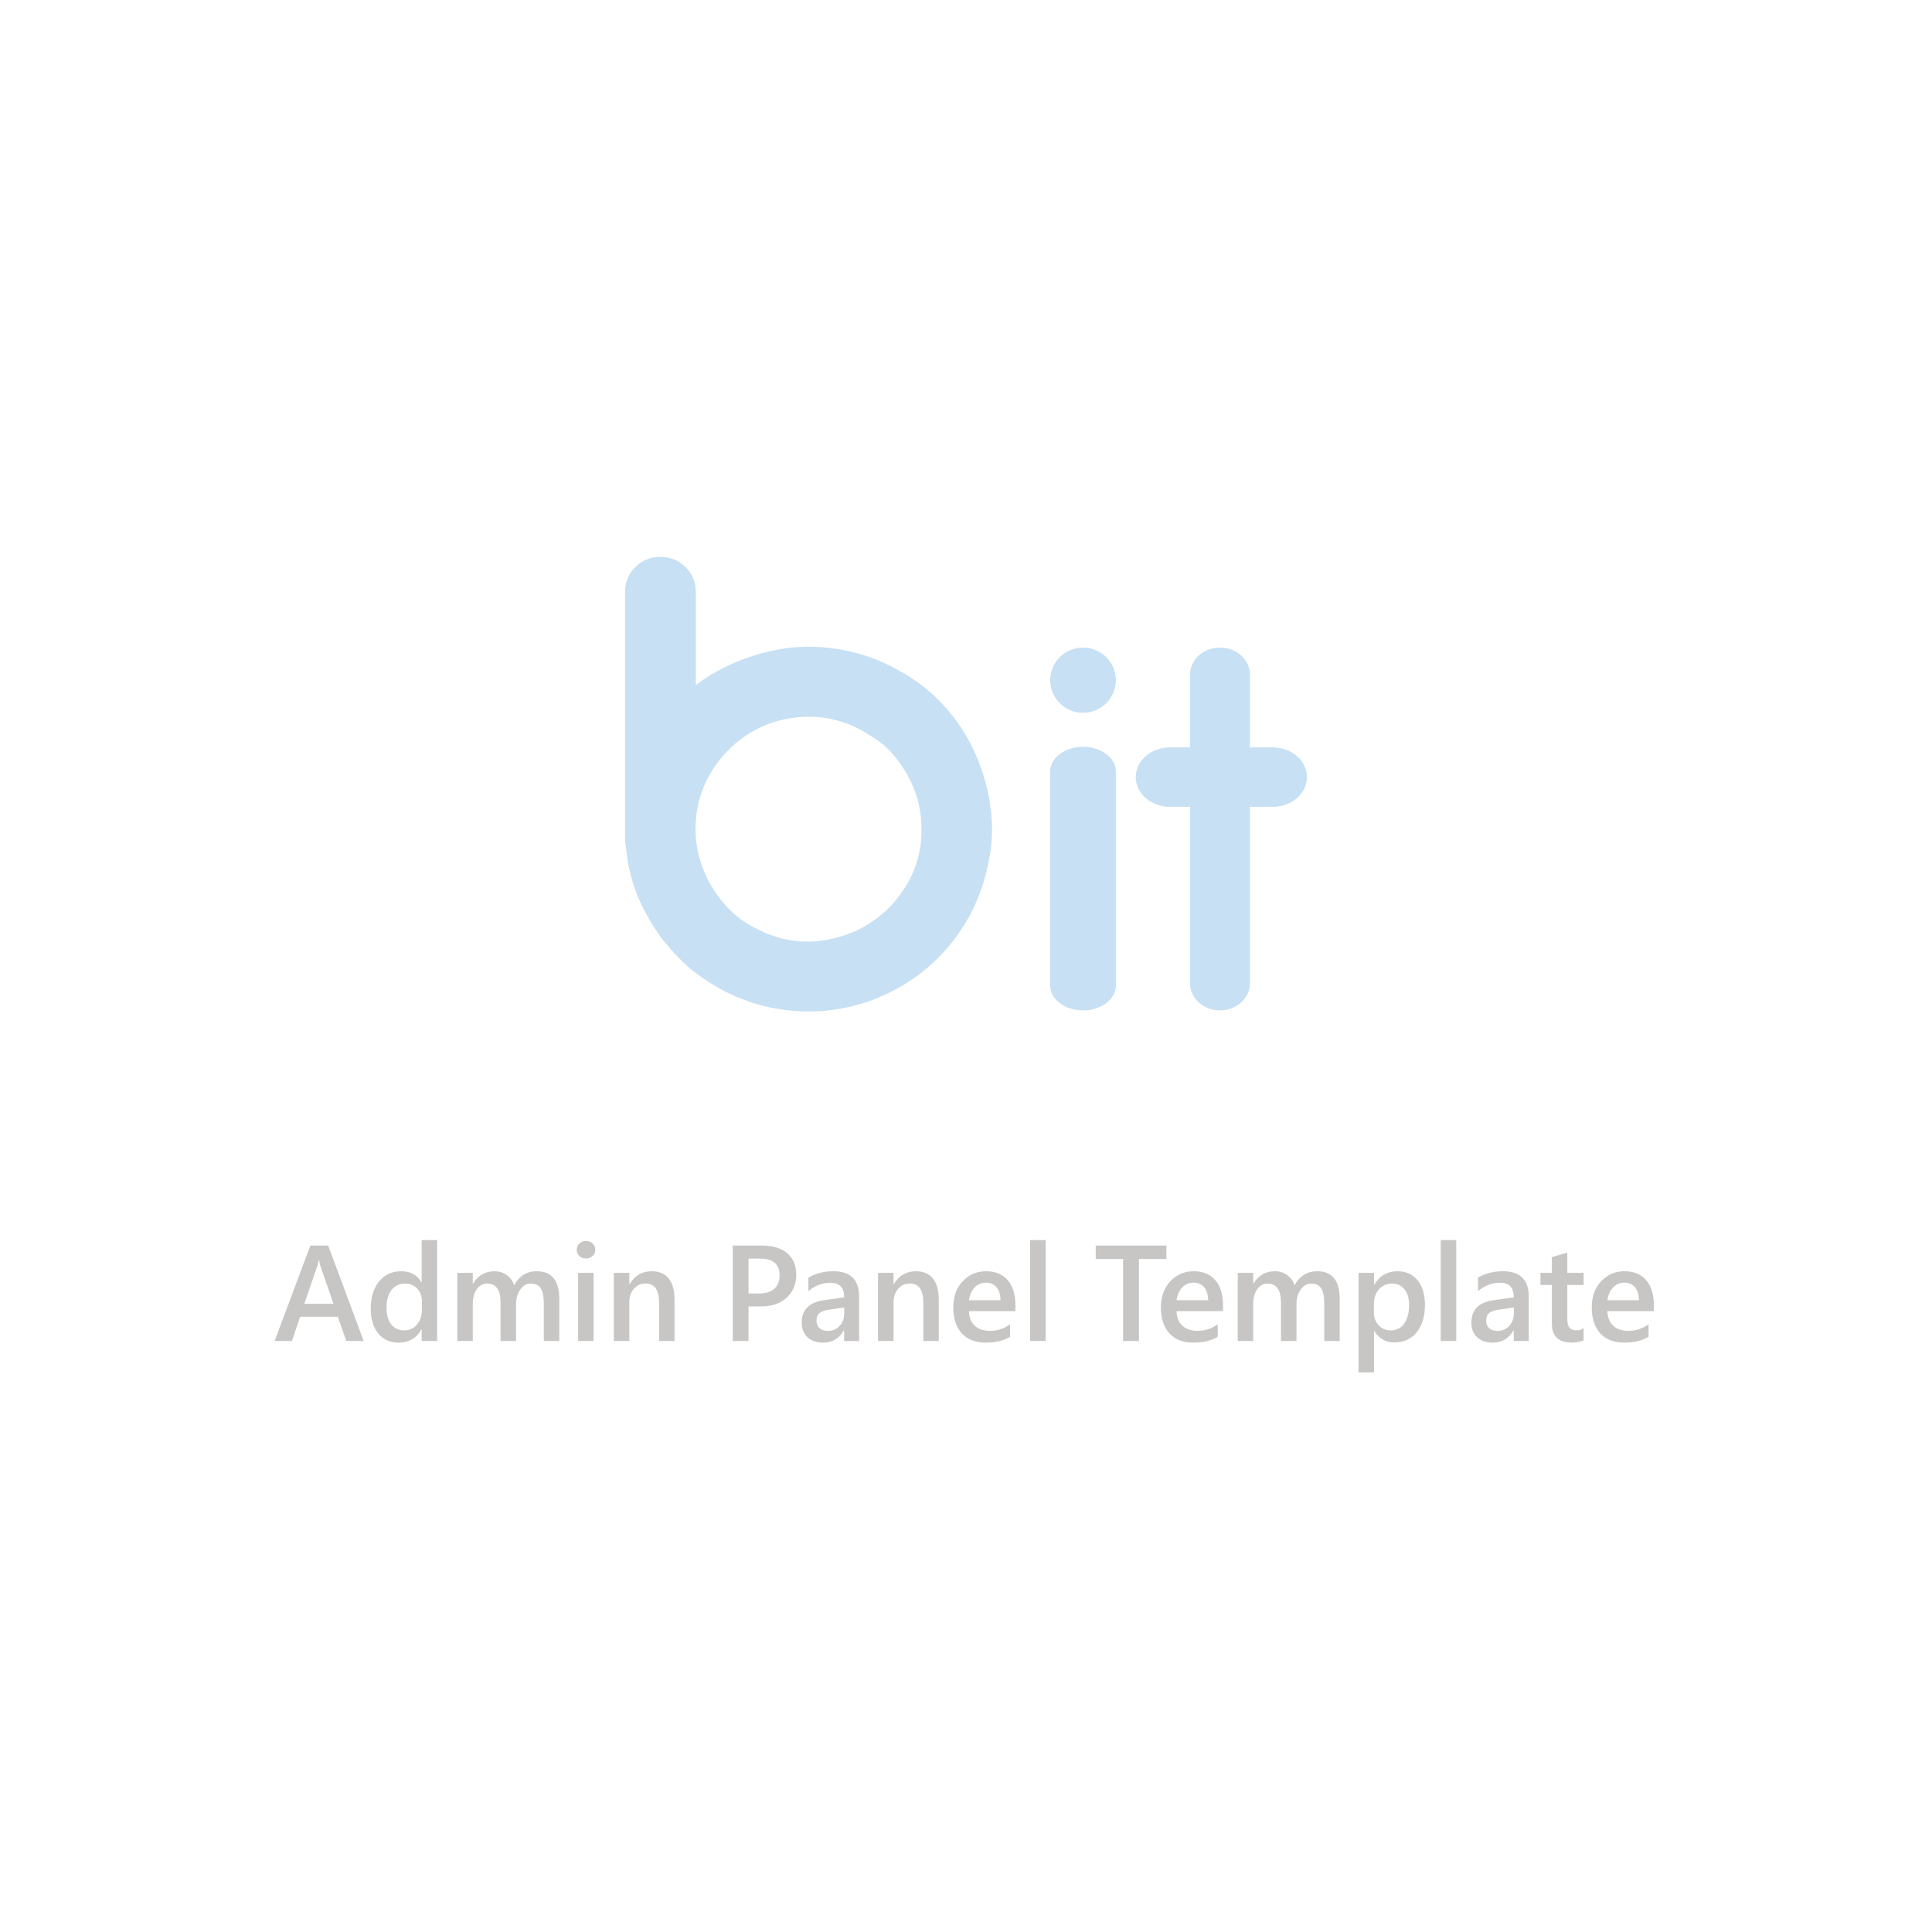
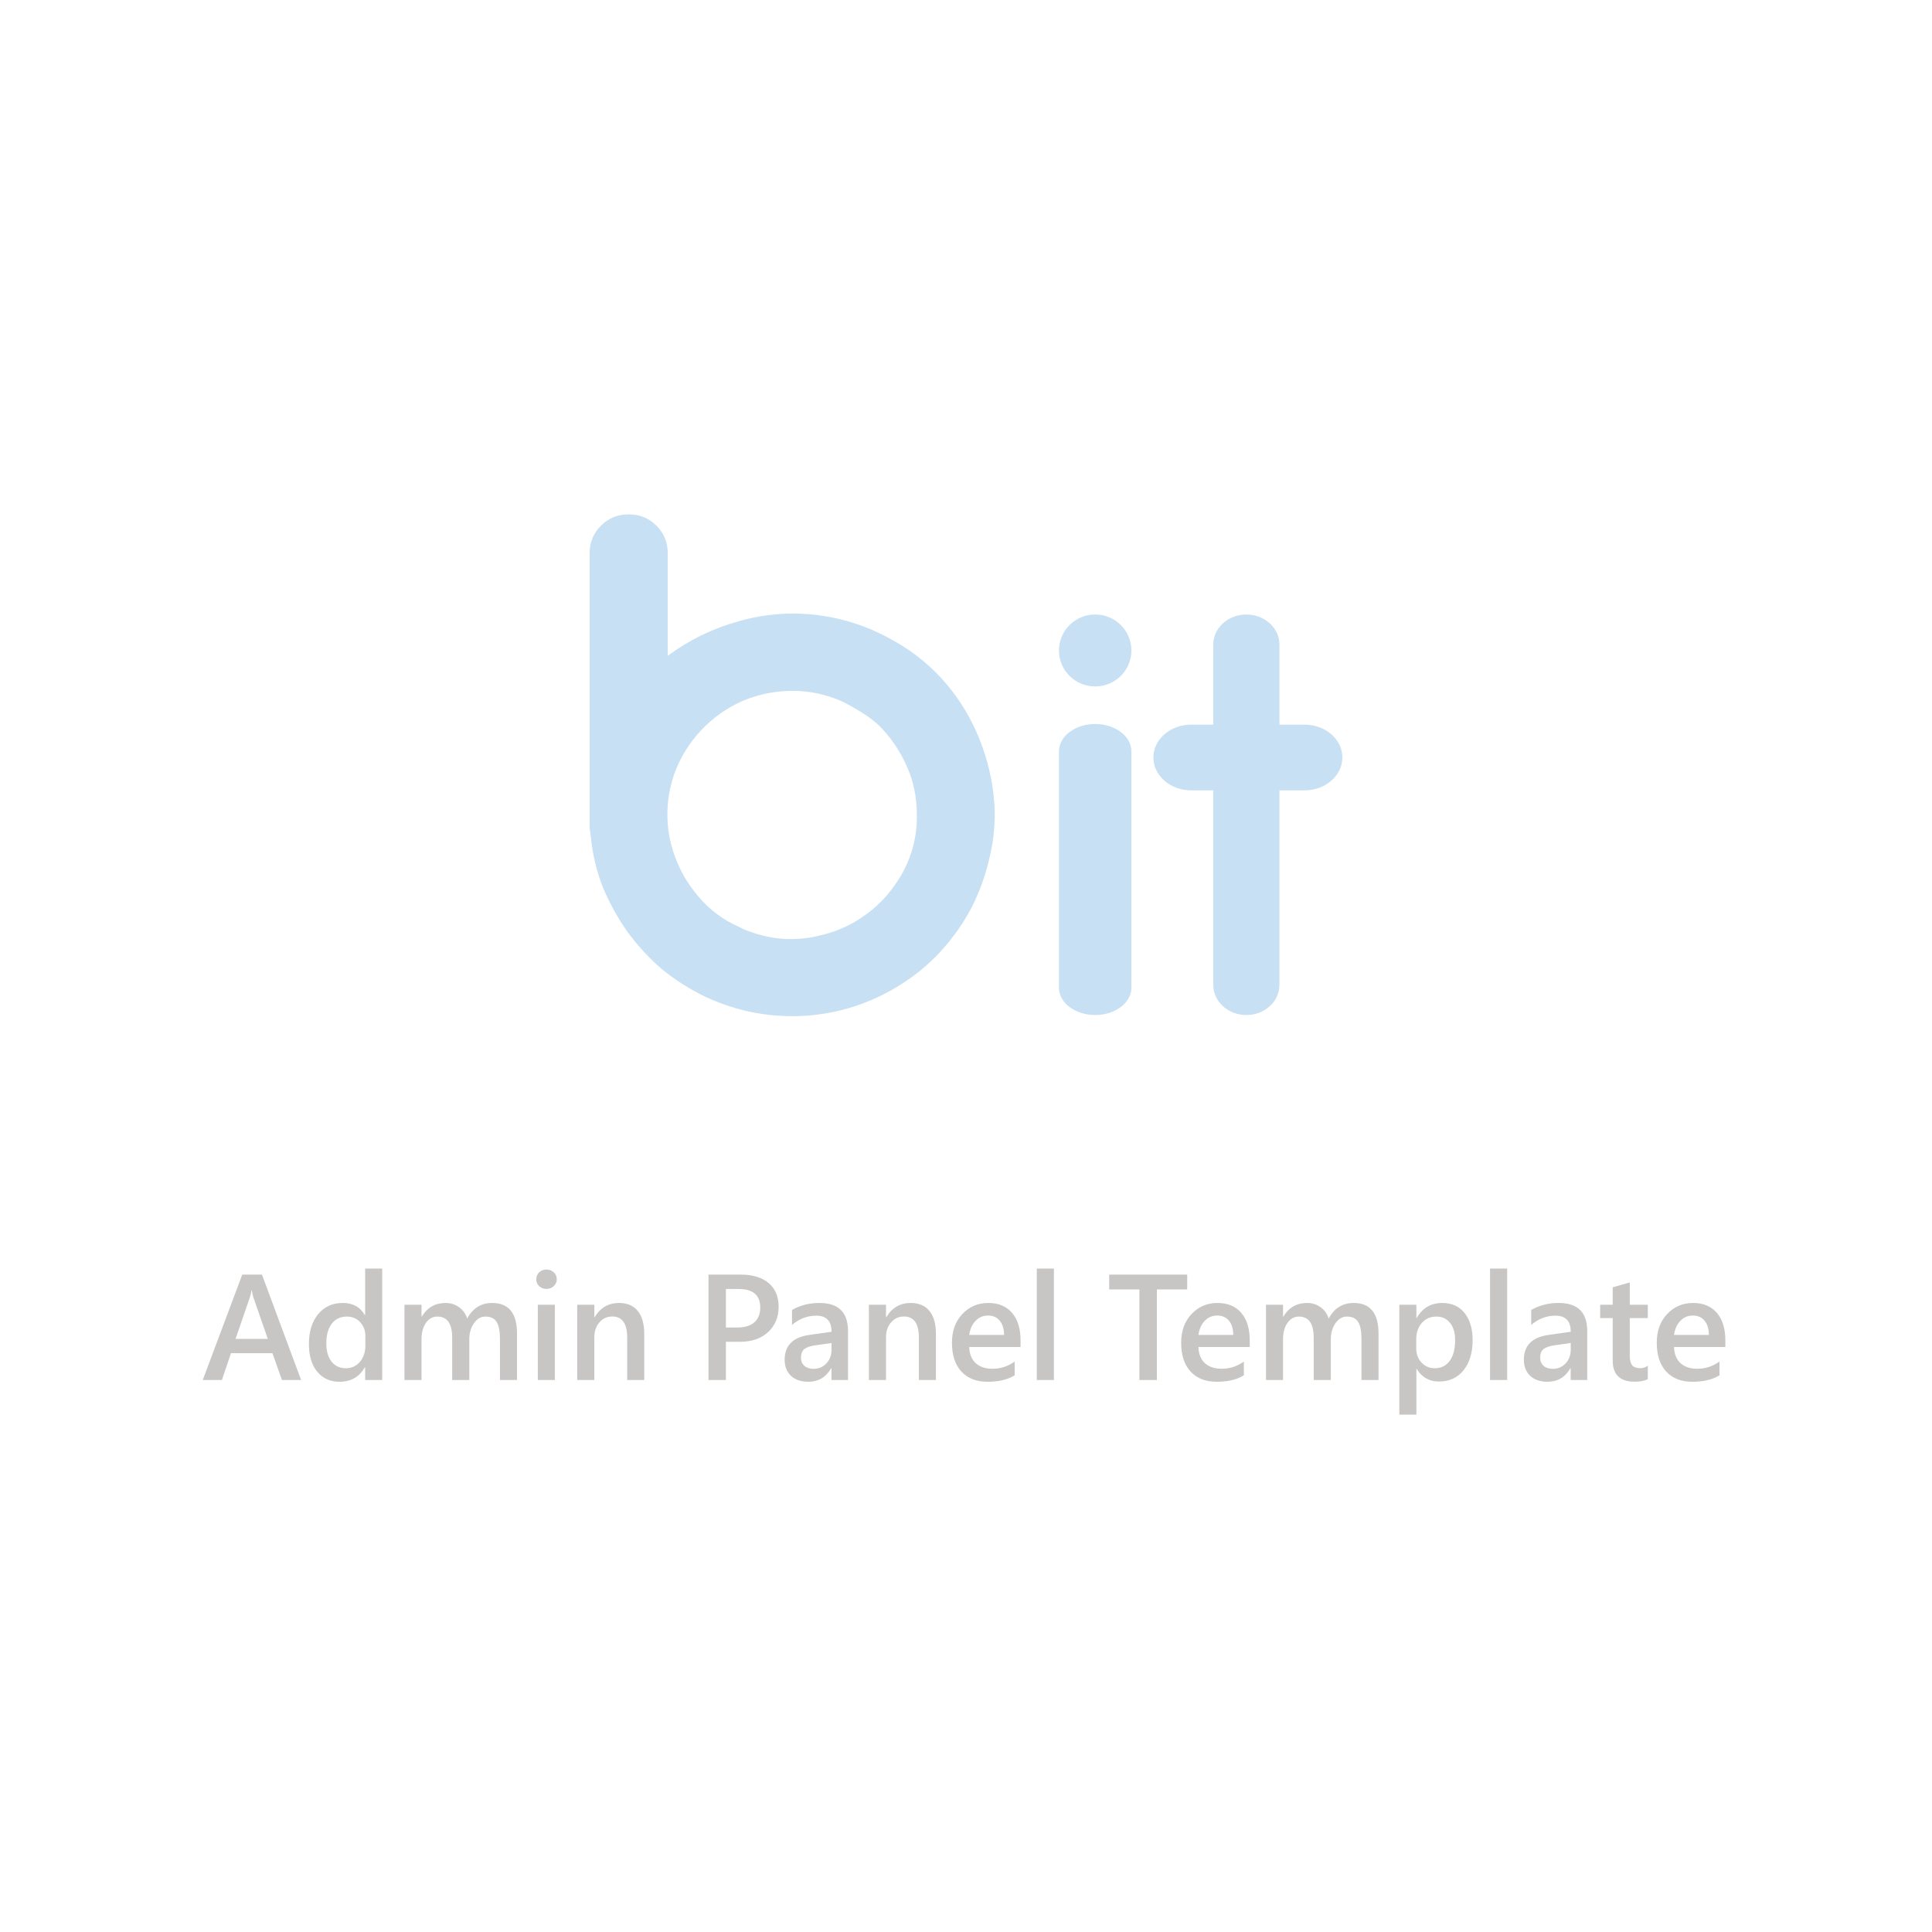
- <svg xmlns="http://www.w3.org/2000/svg" width="216" height="216" xml:space="preserve" overflow="hidden">
-   <defs>
-     <clipPath id="clip0">
-       <rect x="580" y="300" width="216" height="216" />
-     </clipPath>
-     <clipPath id="clip1">
-       <rect x="580" y="331" width="216" height="154" />
-     </clipPath>
-     <clipPath id="clip2">
-       <rect x="580" y="331" width="216" height="154" />
-     </clipPath>
-   </defs>
-   <g clip-path="url(#clip0)" transform="translate(-580 -300)">
-     <g clip-path="url(#clip1)">
-       <g clip-path="url(#clip2)">
-         <path d="M110.902 60.41C110.944 62.143 110.753 63.833 110.328 65.481 109.945 67.129 109.371 68.713 108.605 70.234 107.84 71.713 106.883 73.108 105.734 74.418 104.628 75.685 103.352 76.805 101.907 77.777 98.887 79.805 95.57 80.967 91.954 81.263 88.34 81.516 84.895 80.882 81.62 79.361 80.046 78.601 78.579 77.671 77.218 76.573 75.9 75.432 74.73 74.164 73.709 72.77 72.731 71.375 71.902 69.875 71.221 68.269 70.583 66.621 70.179 64.931 70.009 63.199 69.967 62.861 69.924 62.544 69.882 62.248 69.882 61.91 69.882 61.572 69.882 61.234L69.882 60.41 69.882 34.423C69.882 33.325 70.264 32.395 71.03 31.635 71.795 30.874 72.731 30.494 73.837 30.494 74.943 30.494 75.878 30.874 76.644 31.635 77.409 32.395 77.792 33.325 77.792 34.423L77.792 44.882 77.792 44.818C79.961 43.212 82.343 42.05 84.937 41.332 87.574 40.572 90.254 40.36 92.975 40.698 95.655 41.036 98.185 41.882 100.567 43.234 102.949 44.544 104.969 46.276 106.627 48.431 107.946 50.163 108.967 52.065 109.69 54.135 110.413 56.163 110.816 58.255 110.902 60.41ZM100.758 68.079C102.459 65.713 103.204 63.051 102.991 60.093 102.906 58.53 102.523 57.051 101.843 55.656 101.162 54.22 100.269 52.952 99.163 51.854 98.611 51.346 98.015 50.903 97.377 50.523 96.782 50.142 96.144 49.783 95.463 49.445 93.847 48.727 92.167 48.367 90.424 48.367 88.68 48.367 87 48.706 85.384 49.382 83.768 50.1 82.364 51.093 81.173 52.361 79.982 53.628 79.089 55.065 78.494 56.671 77.728 58.825 77.558 61.023 77.984 63.262 78.451 65.502 79.43 67.488 80.918 69.22 82.066 70.573 83.427 71.587 85.001 72.263 85.384 72.474 85.766 72.664 86.149 72.833 86.575 73.002 87 73.171 87.425 73.34 87.085 73.213 86.745 73.087 86.404 72.96 86.064 72.791 85.724 72.622 85.384 72.453 88.063 73.636 90.828 73.826 93.677 73.023 95.123 72.643 96.442 72.03 97.632 71.185 98.866 70.34 99.908 69.305 100.758 68.079Z" fill="#C7E0F4" transform="matrix(1.00001 0 0 1 580 331.765)" />
-         <path d="M124.75 54.49C124.75 52.964 123.108 51.727 121.082 51.727 119.056 51.727 117.414 52.964 117.414 54.49L117.414 78.436C117.414 79.962 119.056 81.199 121.082 81.199 123.108 81.199 124.75 79.962 124.75 78.436L124.75 54.49Z" fill="#C7E0F4" transform="matrix(1.00001 0 0 1 580 331.765)" />
-         <path d="M121.082 47.924C123.108 47.924 124.75 46.292 124.75 44.28 124.75 42.267 123.108 40.635 121.082 40.635 119.056 40.635 117.414 42.267 117.414 44.28 117.414 46.292 119.056 47.924 121.082 47.924Z" fill="#C7E0F4" transform="matrix(1.00001 0 0 1 580 331.765)" />
-         <path d="M139.742 43.678C139.742 41.997 138.243 40.635 136.393 40.635 134.543 40.635 133.043 41.997 133.043 43.678L133.043 78.157C133.043 79.838 134.543 81.2 136.393 81.2 138.243 81.2 139.742 79.838 139.742 78.157L139.742 43.678Z" fill="#C7E0F4" transform="matrix(1.00001 0 0 1 580 331.765)" />
-         <path d="M142.289 51.79 130.806 51.79C128.692 51.79 126.978 53.28 126.978 55.118 126.978 56.956 128.692 58.445 130.806 58.445L142.289 58.445C144.402 58.445 146.116 56.956 146.116 55.118 146.116 53.28 144.402 51.79 142.289 51.79Z" fill="#C7E0F4" transform="matrix(1.00001 0 0 1 580 331.765)" />
-         <path d="M40.661 118.164 38.718 118.164 37.758 115.447 33.559 115.447 32.635 118.164 30.7 118.164 34.698 107.488 36.693 107.488 40.661 118.164ZM37.288 114.002 35.807 109.744C35.762 109.605 35.715 109.381 35.666 109.074L35.636 109.074C35.591 109.357 35.541 109.58 35.487 109.744L34.02 114.002 37.288 114.002ZM48.873 118.164 47.145 118.164 47.145 116.868 47.115 116.868C46.56 117.851 45.703 118.343 44.547 118.343 43.609 118.343 42.857 118.003 42.291 117.323 41.731 116.638 41.45 115.707 41.45 114.531 41.45 113.27 41.76 112.26 42.381 111.501 43.006 110.741 43.837 110.362 44.875 110.362 45.902 110.362 46.649 110.774 47.115 111.598L47.145 111.598 47.145 106.878 48.873 106.878 48.873 118.164ZM47.168 114.68 47.168 113.682C47.168 113.141 46.992 112.682 46.639 112.305 46.287 111.928 45.838 111.739 45.292 111.739 44.646 111.739 44.138 111.98 43.765 112.461 43.398 112.943 43.215 113.61 43.215 114.464 43.215 115.238 43.391 115.851 43.743 116.303 44.1 116.749 44.579 116.973 45.18 116.973 45.77 116.973 46.249 116.757 46.617 116.325 46.984 115.888 47.168 115.34 47.168 114.68ZM62.526 118.164 60.799 118.164 60.799 114.01C60.799 113.211 60.685 112.632 60.457 112.275 60.233 111.918 59.853 111.739 59.318 111.739 58.866 111.739 58.481 111.965 58.164 112.417 57.851 112.868 57.695 113.409 57.695 114.04L57.695 118.164 55.96 118.164 55.96 113.868C55.96 112.449 55.459 111.739 54.456 111.739 53.99 111.739 53.605 111.953 53.302 112.379 53.004 112.806 52.855 113.36 52.855 114.04L52.855 118.164 51.128 118.164 51.128 110.54 52.855 110.54 52.855 111.747 52.885 111.747C53.436 110.823 54.238 110.362 55.29 110.362 55.816 110.362 56.275 110.508 56.667 110.801 57.064 111.089 57.335 111.469 57.479 111.94 58.044 110.888 58.888 110.362 60.01 110.362 61.688 110.362 62.526 111.397 62.526 113.466L62.526 118.164ZM65.504 108.94C65.221 108.94 64.978 108.848 64.775 108.664 64.576 108.481 64.477 108.248 64.477 107.965 64.477 107.682 64.576 107.446 64.775 107.257 64.978 107.069 65.221 106.974 65.504 106.974 65.797 106.974 66.045 107.069 66.249 107.257 66.452 107.446 66.554 107.682 66.554 107.965 66.554 108.233 66.452 108.463 66.249 108.657 66.045 108.846 65.797 108.94 65.504 108.94ZM66.36 118.164 64.633 118.164 64.633 110.54 66.36 110.54 66.36 118.164ZM75.413 118.164 73.686 118.164 73.686 113.868C73.686 112.444 73.182 111.732 72.175 111.732 71.649 111.732 71.214 111.93 70.872 112.327 70.529 112.719 70.358 113.216 70.358 113.816L70.358 118.164 68.624 118.164 68.624 110.54 70.358 110.54 70.358 111.806 70.388 111.806C70.959 110.843 71.783 110.362 72.86 110.362 73.689 110.362 74.321 110.632 74.758 111.173 75.195 111.709 75.413 112.486 75.413 113.503L75.413 118.164ZM83.684 114.293 83.684 118.164 81.92 118.164 81.92 107.488 85.158 107.488C86.384 107.488 87.335 107.773 88.01 108.344 88.685 108.915 89.022 109.719 89.022 110.756 89.022 111.794 88.67 112.642 87.965 113.302 87.26 113.963 86.307 114.293 85.106 114.293L83.684 114.293ZM83.684 108.947 83.684 112.848 84.831 112.848C85.59 112.848 86.168 112.672 86.566 112.32 86.963 111.967 87.161 111.471 87.161 110.831 87.161 109.575 86.431 108.947 84.972 108.947L83.684 108.947ZM96.05 118.164 94.375 118.164 94.375 116.973 94.345 116.973C93.819 117.886 93.047 118.343 92.03 118.343 91.281 118.343 90.692 118.139 90.266 117.732 89.844 117.325 89.633 116.787 89.633 116.117 89.633 114.677 90.462 113.838 92.119 113.6L94.382 113.28C94.382 112.193 93.866 111.65 92.834 111.65 91.926 111.65 91.107 111.962 90.377 112.588L90.377 111.076C91.181 110.6 92.109 110.362 93.162 110.362 95.087 110.362 96.05 111.31 96.05 113.206L96.05 118.164ZM94.382 114.419 92.782 114.643C92.285 114.707 91.911 114.829 91.658 115.007 91.41 115.181 91.285 115.489 91.285 115.93 91.285 116.253 91.4 116.519 91.628 116.727 91.861 116.93 92.171 117.032 92.559 117.032 93.085 117.032 93.519 116.849 93.861 116.481 94.209 116.109 94.382 115.643 94.382 115.082L94.382 114.419ZM104.954 118.164 103.227 118.164 103.227 113.868C103.227 112.444 102.723 111.732 101.716 111.732 101.189 111.732 100.755 111.93 100.413 112.327 100.07 112.719 99.899 113.216 99.899 113.816L99.899 118.164 98.165 118.164 98.165 110.54 99.899 110.54 99.899 111.806 99.929 111.806C100.5 110.843 101.324 110.362 102.401 110.362 103.229 110.362 103.862 110.632 104.299 111.173 104.736 111.709 104.954 112.486 104.954 113.503L104.954 118.164ZM113.523 114.821 108.327 114.821C108.346 115.526 108.562 116.069 108.974 116.452 109.391 116.834 109.962 117.025 110.687 117.025 111.501 117.025 112.248 116.782 112.927 116.295L112.927 117.687C112.233 118.124 111.314 118.343 110.173 118.343 109.051 118.343 108.17 117.998 107.53 117.308 106.895 116.613 106.577 115.638 106.577 114.382 106.577 113.196 106.927 112.23 107.627 111.486 108.331 110.736 109.205 110.362 110.247 110.362 111.29 110.362 112.096 110.697 112.667 111.367 113.238 112.037 113.523 112.967 113.523 114.159L113.523 114.821ZM111.855 113.6C111.85 112.98 111.704 112.498 111.416 112.156 111.128 111.809 110.731 111.635 110.225 111.635 109.729 111.635 109.307 111.816 108.959 112.178 108.617 112.541 108.406 113.015 108.327 113.6L111.855 113.6ZM116.903 118.164 115.168 118.164 115.168 106.878 116.903 106.878 116.903 118.164ZM130.401 108.992 127.333 108.992 127.333 118.164 125.561 118.164 125.561 108.992 122.501 108.992 122.501 107.488 130.401 107.488 130.401 108.992ZM136.736 114.821 131.539 114.821C131.559 115.526 131.775 116.069 132.187 116.452 132.604 116.834 133.174 117.025 133.9 117.025 134.713 117.025 135.46 116.782 136.14 116.295L136.14 117.687C135.446 118.124 134.527 118.343 133.385 118.343 132.264 118.343 131.383 117.998 130.742 117.308 130.107 116.613 129.789 115.638 129.789 114.382 129.789 113.196 130.14 112.23 130.84 111.486 131.544 110.736 132.418 110.362 133.46 110.362 134.502 110.362 135.309 110.697 135.879 111.367 136.451 112.037 136.736 112.967 136.736 114.159L136.736 114.821ZM135.069 113.6C135.064 112.98 134.917 112.498 134.629 112.156 134.341 111.809 133.944 111.635 133.437 111.635 132.942 111.635 132.52 111.816 132.172 112.178 131.83 112.541 131.619 113.015 131.539 113.6L135.069 113.6ZM149.779 118.164 148.051 118.164 148.051 114.01C148.051 113.211 147.938 112.632 147.71 112.275 147.486 111.918 147.106 111.739 146.57 111.739 146.119 111.739 145.734 111.965 145.416 112.417 145.104 112.868 144.947 113.409 144.947 114.04L144.947 118.164 143.213 118.164 143.213 113.868C143.213 112.449 142.711 111.739 141.709 111.739 141.242 111.739 140.857 111.953 140.555 112.379 140.258 112.806 140.108 113.36 140.108 114.04L140.108 118.164 138.381 118.164 138.381 110.54 140.108 110.54 140.108 111.747 140.138 111.747C140.69 110.823 141.49 110.362 142.543 110.362 143.069 110.362 143.528 110.508 143.919 110.801 144.317 111.089 144.588 111.469 144.731 111.94 145.297 110.888 146.142 110.362 147.262 110.362 148.941 110.362 149.779 111.397 149.779 113.466L149.779 118.164ZM153.643 117.04 153.613 117.04 153.613 121.67 151.886 121.67 151.886 110.54 153.613 110.54 153.613 111.88 153.643 111.88C154.234 110.868 155.097 110.362 156.234 110.362 157.202 110.362 157.956 110.702 158.497 111.382 159.038 112.062 159.309 112.975 159.309 114.121 159.309 115.392 159.004 116.409 158.393 117.174 157.783 117.938 156.948 118.32 155.891 118.32 154.919 118.32 154.169 117.893 153.643 117.04ZM153.599 114.032 153.599 114.977C153.599 115.533 153.774 116.005 154.127 116.392 154.484 116.779 154.935 116.973 155.482 116.973 156.122 116.973 156.624 116.725 156.986 116.228 157.353 115.727 157.536 115.03 157.536 114.136 157.536 113.387 157.366 112.801 157.023 112.379 156.685 111.953 156.226 111.739 155.646 111.739 155.031 111.739 154.534 111.957 154.156 112.394 153.784 112.831 153.599 113.377 153.599 114.032ZM162.808 118.164 161.072 118.164 161.072 106.878 162.808 106.878 162.808 118.164ZM170.915 118.164 169.239 118.164 169.239 116.973 169.21 116.973C168.684 117.886 167.912 118.343 166.895 118.343 166.146 118.343 165.557 118.139 165.13 117.732 164.709 117.325 164.498 116.787 164.498 116.117 164.498 114.677 165.326 113.838 166.984 113.6L169.247 113.28C169.247 112.193 168.731 111.65 167.698 111.65 166.79 111.65 165.972 111.962 165.242 112.588L165.242 111.076C166.047 110.6 166.974 110.362 168.026 110.362 169.952 110.362 170.915 111.31 170.915 113.206L170.915 118.164ZM169.247 114.419 167.646 114.643C167.151 114.707 166.776 114.829 166.523 115.007 166.274 115.181 166.151 115.489 166.151 115.93 166.151 116.253 166.264 116.519 166.493 116.727 166.726 116.93 167.036 117.032 167.424 117.032 167.95 117.032 168.383 116.849 168.726 116.481 169.073 116.109 169.247 115.643 169.247 115.082L169.247 114.419ZM177.05 118.082C176.712 118.251 176.267 118.335 175.717 118.335 174.238 118.335 173.498 117.625 173.498 116.206L173.498 111.895 172.225 111.895 172.225 110.54 173.498 110.54 173.498 108.776 175.225 108.285 175.225 110.54 177.05 110.54 177.05 111.895 175.225 111.895 175.225 115.707C175.225 116.159 175.308 116.481 175.472 116.675 175.634 116.868 175.907 116.965 176.29 116.965 176.583 116.965 176.836 116.881 177.05 116.712L177.05 118.082ZM184.903 114.821 179.708 114.821C179.727 115.526 179.943 116.069 180.354 116.452 180.771 116.834 181.343 117.025 182.067 117.025 182.882 117.025 183.627 116.782 184.309 116.295L184.309 117.687C183.614 118.124 182.695 118.343 181.554 118.343 180.432 118.343 179.55 117.998 178.911 117.308 178.276 116.613 177.958 115.638 177.958 114.382 177.958 113.196 178.308 112.23 179.008 111.486 179.712 110.736 180.586 110.362 181.628 110.362 182.671 110.362 183.476 110.697 184.048 111.367 184.619 112.037 184.903 112.967 184.903 114.159L184.903 114.821ZM183.236 113.6C183.231 112.98 183.085 112.498 182.797 112.156 182.509 111.809 182.112 111.635 181.606 111.635 181.109 111.635 180.687 111.816 180.341 112.178 179.997 112.541 179.787 113.015 179.708 113.6L183.236 113.6Z" fill="#C8C6C4" transform="matrix(1.00001 0 0 1 580 331.765)" />
-       </g>
-     </g>
-   </g>
+ <svg xmlns="http://www.w3.org/2000/svg" width="154" height="154" viewBox="0 0 154 154" fill="none">
+   <path d="M79.285 64.546C79.318 65.909 79.167 67.239 78.833 68.536C78.531 69.833 78.079 71.08 77.477 72.278C76.874 73.442 76.121 74.539 75.218 75.57C74.347 76.568 73.343 77.449 72.205 78.214C69.828 79.81 67.218 80.725 64.372 80.957C61.527 81.157 58.816 80.658 56.238 79.461C55 78.862 53.845 78.131 52.774 77.266C51.736 76.368 50.816 75.37 50.012 74.273C49.243 73.175 48.59 71.995 48.054 70.731C47.552 69.434 47.234 68.104 47.1 66.74C47.067 66.474 47.033 66.225 47 65.992C47 65.726 47 65.46 47 65.194V64.546V44.093C47 43.228 47.301 42.496 47.904 41.898C48.506 41.299 49.243 41 50.113 41C50.983 41 51.72 41.299 52.322 41.898C52.925 42.496 53.226 43.228 53.226 44.093V52.324V52.274C54.933 51.01 56.807 50.096 58.849 49.53C60.925 48.932 63.033 48.765 65.176 49.031C67.284 49.297 69.276 49.963 71.151 51.027C73.025 52.058 74.615 53.421 75.921 55.117C76.958 56.481 77.761 57.977 78.331 59.607C78.9 61.203 79.218 62.849 79.285 64.546ZM71.301 70.582C72.64 68.719 73.226 66.624 73.059 64.296C72.992 63.066 72.69 61.902 72.155 60.804C71.619 59.673 70.916 58.676 70.046 57.811C69.611 57.412 69.142 57.063 68.64 56.764C68.171 56.464 67.669 56.182 67.134 55.915C65.862 55.35 64.54 55.067 63.167 55.067C61.795 55.067 60.473 55.334 59.201 55.866C57.929 56.431 56.824 57.212 55.887 58.21C54.95 59.208 54.247 60.339 53.778 61.602C53.176 63.298 53.042 65.028 53.377 66.79C53.745 68.553 54.515 70.116 55.686 71.479C56.59 72.544 57.661 73.342 58.9 73.874C59.201 74.04 59.502 74.19 59.803 74.323C60.138 74.456 60.473 74.589 60.807 74.722C60.54 74.622 60.272 74.522 60.004 74.423C59.736 74.29 59.469 74.156 59.201 74.023C61.31 74.955 63.485 75.104 65.728 74.472C66.866 74.173 67.904 73.691 68.841 73.026C69.812 72.361 70.632 71.546 71.301 70.582Z" fill="#C7E0F4" />
+   <path d="M90.184 59.886C90.184 58.685 88.891 57.711 87.297 57.711C85.703 57.711 84.41 58.685 84.41 59.886V78.733C84.41 79.934 85.703 80.907 87.297 80.907C88.891 80.907 90.184 79.934 90.184 78.733V59.886Z" fill="#C7E0F4" />
+   <path d="M87.297 54.718C88.891 54.718 90.184 53.434 90.184 51.85C90.184 50.266 88.891 48.982 87.297 48.982C85.703 48.982 84.41 50.266 84.41 51.85C84.41 53.434 85.703 54.718 87.297 54.718Z" fill="#C7E0F4" />
+   <path d="M101.983 51.376C101.983 50.054 100.803 48.982 99.347 48.982C97.891 48.982 96.711 50.054 96.711 51.376V78.513C96.711 79.836 97.891 80.908 99.347 80.908C100.803 80.908 101.983 79.836 101.983 78.513V51.376Z" fill="#C7E0F4" />
+   <path d="M103.988 57.761H94.95C93.286 57.761 91.937 58.934 91.937 60.38C91.937 61.827 93.286 62.999 94.95 62.999H103.988C105.651 62.999 107 61.827 107 60.38C107 58.934 105.651 57.761 103.988 57.761Z" fill="#C7E0F4" />
+   <path d="M24.002 110H22.473L21.717 107.862H18.412L17.686 110H16.162L19.309 101.598H20.879L24.002 110ZM21.348 106.725L20.182 103.373C20.146 103.264 20.109 103.088 20.07 102.846H20.047C20.012 103.069 19.973 103.244 19.93 103.373L18.775 106.725H21.348ZM30.465 110H29.105V108.981H29.082C28.645 109.754 27.971 110.141 27.061 110.141C26.322 110.141 25.73 109.873 25.285 109.338C24.844 108.799 24.623 108.067 24.623 107.141C24.623 106.149 24.867 105.354 25.355 104.756C25.848 104.158 26.502 103.86 27.318 103.86C28.127 103.86 28.715 104.184 29.082 104.832H29.105V101.117H30.465V110ZM29.123 107.258V106.473C29.123 106.047 28.984 105.686 28.707 105.389C28.43 105.092 28.076 104.944 27.646 104.944C27.139 104.944 26.738 105.133 26.445 105.512C26.156 105.891 26.012 106.416 26.012 107.088C26.012 107.698 26.15 108.18 26.428 108.535C26.709 108.887 27.086 109.063 27.559 109.063C28.023 109.063 28.4 108.893 28.689 108.553C28.979 108.209 29.123 107.778 29.123 107.258ZM41.211 110H39.852V106.731C39.852 106.102 39.762 105.647 39.582 105.365C39.406 105.084 39.107 104.944 38.685 104.944C38.33 104.944 38.027 105.121 37.777 105.477C37.531 105.832 37.408 106.258 37.408 106.754V110H36.043V106.619C36.043 105.502 35.648 104.944 34.859 104.944C34.492 104.944 34.19 105.112 33.951 105.448C33.717 105.783 33.6 106.219 33.6 106.754V110H32.24V104H33.6V104.949H33.623C34.057 104.223 34.688 103.86 35.516 103.86C35.93 103.86 36.291 103.975 36.6 104.205C36.912 104.432 37.125 104.731 37.238 105.102C37.684 104.274 38.348 103.86 39.23 103.86C40.551 103.86 41.211 104.674 41.211 106.303V110ZM43.555 102.74C43.332 102.74 43.141 102.668 42.98 102.524C42.824 102.379 42.746 102.196 42.746 101.973C42.746 101.75 42.824 101.565 42.98 101.416C43.141 101.268 43.332 101.194 43.555 101.194C43.785 101.194 43.98 101.268 44.141 101.416C44.301 101.565 44.381 101.75 44.381 101.973C44.381 102.184 44.301 102.365 44.141 102.518C43.98 102.666 43.785 102.74 43.555 102.74ZM44.228 110H42.869V104H44.228V110ZM51.353 110H49.994V106.619C49.994 105.498 49.598 104.938 48.805 104.938C48.391 104.938 48.049 105.094 47.779 105.406C47.51 105.715 47.375 106.106 47.375 106.578V110H46.01V104H47.375V104.996H47.398C47.848 104.239 48.496 103.86 49.344 103.86C49.996 103.86 50.494 104.073 50.838 104.498C51.182 104.92 51.353 105.531 51.353 106.332V110ZM57.863 106.953V110H56.475V101.598H59.023C59.988 101.598 60.736 101.823 61.268 102.272C61.799 102.721 62.065 103.354 62.065 104.17C62.065 104.987 61.787 105.655 61.232 106.174C60.678 106.694 59.928 106.953 58.982 106.953H57.863ZM57.863 102.746V105.817H58.766C59.363 105.817 59.818 105.678 60.131 105.401C60.443 105.123 60.6 104.733 60.6 104.229C60.6 103.24 60.025 102.746 58.877 102.746H57.863ZM67.596 110H66.277V109.063H66.254C65.84 109.781 65.232 110.141 64.432 110.141C63.842 110.141 63.379 109.981 63.043 109.66C62.711 109.34 62.545 108.916 62.545 108.389C62.545 107.256 63.197 106.596 64.502 106.408L66.283 106.156C66.283 105.301 65.877 104.873 65.064 104.873C64.35 104.873 63.705 105.119 63.131 105.612V104.422C63.764 104.047 64.494 103.86 65.322 103.86C66.838 103.86 67.596 104.606 67.596 106.098V110ZM66.283 107.053L65.023 107.229C64.633 107.28 64.338 107.375 64.139 107.516C63.943 107.653 63.846 107.895 63.846 108.242C63.846 108.496 63.935 108.705 64.115 108.869C64.299 109.03 64.543 109.11 64.848 109.11C65.262 109.11 65.603 108.965 65.873 108.676C66.147 108.383 66.283 108.016 66.283 107.574V107.053ZM74.603 110H73.244V106.619C73.244 105.498 72.848 104.938 72.055 104.938C71.641 104.938 71.299 105.094 71.029 105.406C70.76 105.715 70.625 106.106 70.625 106.578V110H69.26V104H70.625V104.996H70.648C71.098 104.239 71.746 103.86 72.594 103.86C73.246 103.86 73.744 104.073 74.088 104.498C74.432 104.92 74.603 105.531 74.603 106.332V110ZM81.348 107.369H77.258C77.273 107.924 77.443 108.352 77.768 108.653C78.096 108.953 78.545 109.104 79.115 109.104C79.756 109.104 80.344 108.912 80.879 108.53V109.625C80.332 109.969 79.609 110.141 78.711 110.141C77.828 110.141 77.135 109.869 76.631 109.326C76.131 108.78 75.881 108.012 75.881 107.024C75.881 106.09 76.156 105.33 76.707 104.744C77.262 104.155 77.949 103.86 78.769 103.86C79.59 103.86 80.225 104.123 80.674 104.651C81.123 105.178 81.348 105.91 81.348 106.848V107.369ZM80.035 106.408C80.031 105.92 79.916 105.541 79.689 105.272C79.463 104.998 79.15 104.862 78.752 104.862C78.361 104.862 78.029 105.004 77.756 105.289C77.486 105.574 77.32 105.948 77.258 106.408H80.035ZM84.008 110H82.643V101.117H84.008V110ZM94.631 102.781H92.217V110H90.822V102.781H88.414V101.598H94.631V102.781ZM99.617 107.369H95.527C95.543 107.924 95.713 108.352 96.037 108.653C96.365 108.953 96.814 109.104 97.385 109.104C98.025 109.104 98.613 108.912 99.148 108.53V109.625C98.602 109.969 97.879 110.141 96.981 110.141C96.098 110.141 95.404 109.869 94.9 109.326C94.4 108.78 94.15 108.012 94.15 107.024C94.15 106.09 94.426 105.33 94.977 104.744C95.531 104.155 96.219 103.86 97.039 103.86C97.859 103.86 98.494 104.123 98.943 104.651C99.393 105.178 99.617 105.91 99.617 106.848V107.369ZM98.305 106.408C98.301 105.92 98.186 105.541 97.959 105.272C97.732 104.998 97.42 104.862 97.022 104.862C96.631 104.862 96.299 105.004 96.025 105.289C95.756 105.574 95.59 105.948 95.527 106.408H98.305ZM109.883 110H108.523V106.731C108.523 106.102 108.434 105.647 108.254 105.365C108.078 105.084 107.779 104.944 107.357 104.944C107.002 104.944 106.699 105.121 106.449 105.477C106.203 105.832 106.08 106.258 106.08 106.754V110H104.715V106.619C104.715 105.502 104.32 104.944 103.531 104.944C103.164 104.944 102.861 105.112 102.623 105.448C102.389 105.783 102.271 106.219 102.271 106.754V110H100.912V104H102.271V104.949H102.295C102.729 104.223 103.359 103.86 104.188 103.86C104.602 103.86 104.963 103.975 105.271 104.205C105.584 104.432 105.797 104.731 105.91 105.102C106.355 104.274 107.02 103.86 107.902 103.86C109.223 103.86 109.883 104.674 109.883 106.303V110ZM112.924 109.115H112.9V112.76H111.541V104H112.9V105.055H112.924C113.389 104.258 114.068 103.86 114.963 103.86C115.725 103.86 116.318 104.127 116.744 104.662C117.17 105.198 117.383 105.916 117.383 106.819C117.383 107.819 117.143 108.619 116.662 109.221C116.182 109.823 115.525 110.123 114.693 110.123C113.928 110.123 113.338 109.787 112.924 109.115ZM112.889 106.748V107.492C112.889 107.93 113.027 108.301 113.305 108.606C113.586 108.91 113.941 109.063 114.371 109.063C114.875 109.063 115.27 108.867 115.555 108.477C115.844 108.082 115.988 107.533 115.988 106.83C115.988 106.24 115.854 105.78 115.584 105.448C115.318 105.112 114.957 104.944 114.5 104.944C114.016 104.944 113.625 105.115 113.328 105.459C113.035 105.803 112.889 106.233 112.889 106.748ZM120.137 110H118.771V101.117H120.137V110ZM126.518 110H125.199V109.063H125.176C124.762 109.781 124.154 110.141 123.354 110.141C122.764 110.141 122.301 109.981 121.965 109.66C121.633 109.34 121.467 108.916 121.467 108.389C121.467 107.256 122.119 106.596 123.424 106.408L125.205 106.156C125.205 105.301 124.799 104.873 123.986 104.873C123.271 104.873 122.627 105.119 122.053 105.612V104.422C122.686 104.047 123.416 103.86 124.244 103.86C125.76 103.86 126.518 104.606 126.518 106.098V110ZM125.205 107.053L123.945 107.229C123.555 107.28 123.26 107.375 123.061 107.516C122.865 107.653 122.768 107.895 122.768 108.242C122.768 108.496 122.857 108.705 123.037 108.869C123.221 109.03 123.465 109.11 123.77 109.11C124.184 109.11 124.525 108.965 124.795 108.676C125.068 108.383 125.205 108.016 125.205 107.574V107.053ZM131.346 109.936C131.08 110.069 130.73 110.135 130.297 110.135C129.133 110.135 128.551 109.576 128.551 108.459V105.067H127.549V104H128.551V102.612L129.91 102.225V104H131.346V105.067H129.91V108.067C129.91 108.422 129.975 108.676 130.104 108.828C130.232 108.981 130.447 109.057 130.748 109.057C130.979 109.057 131.178 108.99 131.346 108.858V109.936ZM137.527 107.369H133.438C133.453 107.924 133.623 108.352 133.947 108.653C134.275 108.953 134.725 109.104 135.295 109.104C135.936 109.104 136.523 108.912 137.059 108.53V109.625C136.512 109.969 135.789 110.141 134.891 110.141C134.008 110.141 133.314 109.869 132.811 109.326C132.311 108.78 132.061 108.012 132.061 107.024C132.061 106.09 132.336 105.33 132.887 104.744C133.441 104.155 134.129 103.86 134.949 103.86C135.77 103.86 136.404 104.123 136.854 104.651C137.303 105.178 137.527 105.91 137.527 106.848V107.369ZM136.215 106.408C136.211 105.92 136.096 105.541 135.869 105.272C135.643 104.998 135.33 104.862 134.932 104.862C134.541 104.862 134.209 105.004 133.936 105.289C133.666 105.574 133.5 105.948 133.438 106.408H136.215Z" fill="#C8C6C4" />
</svg>
